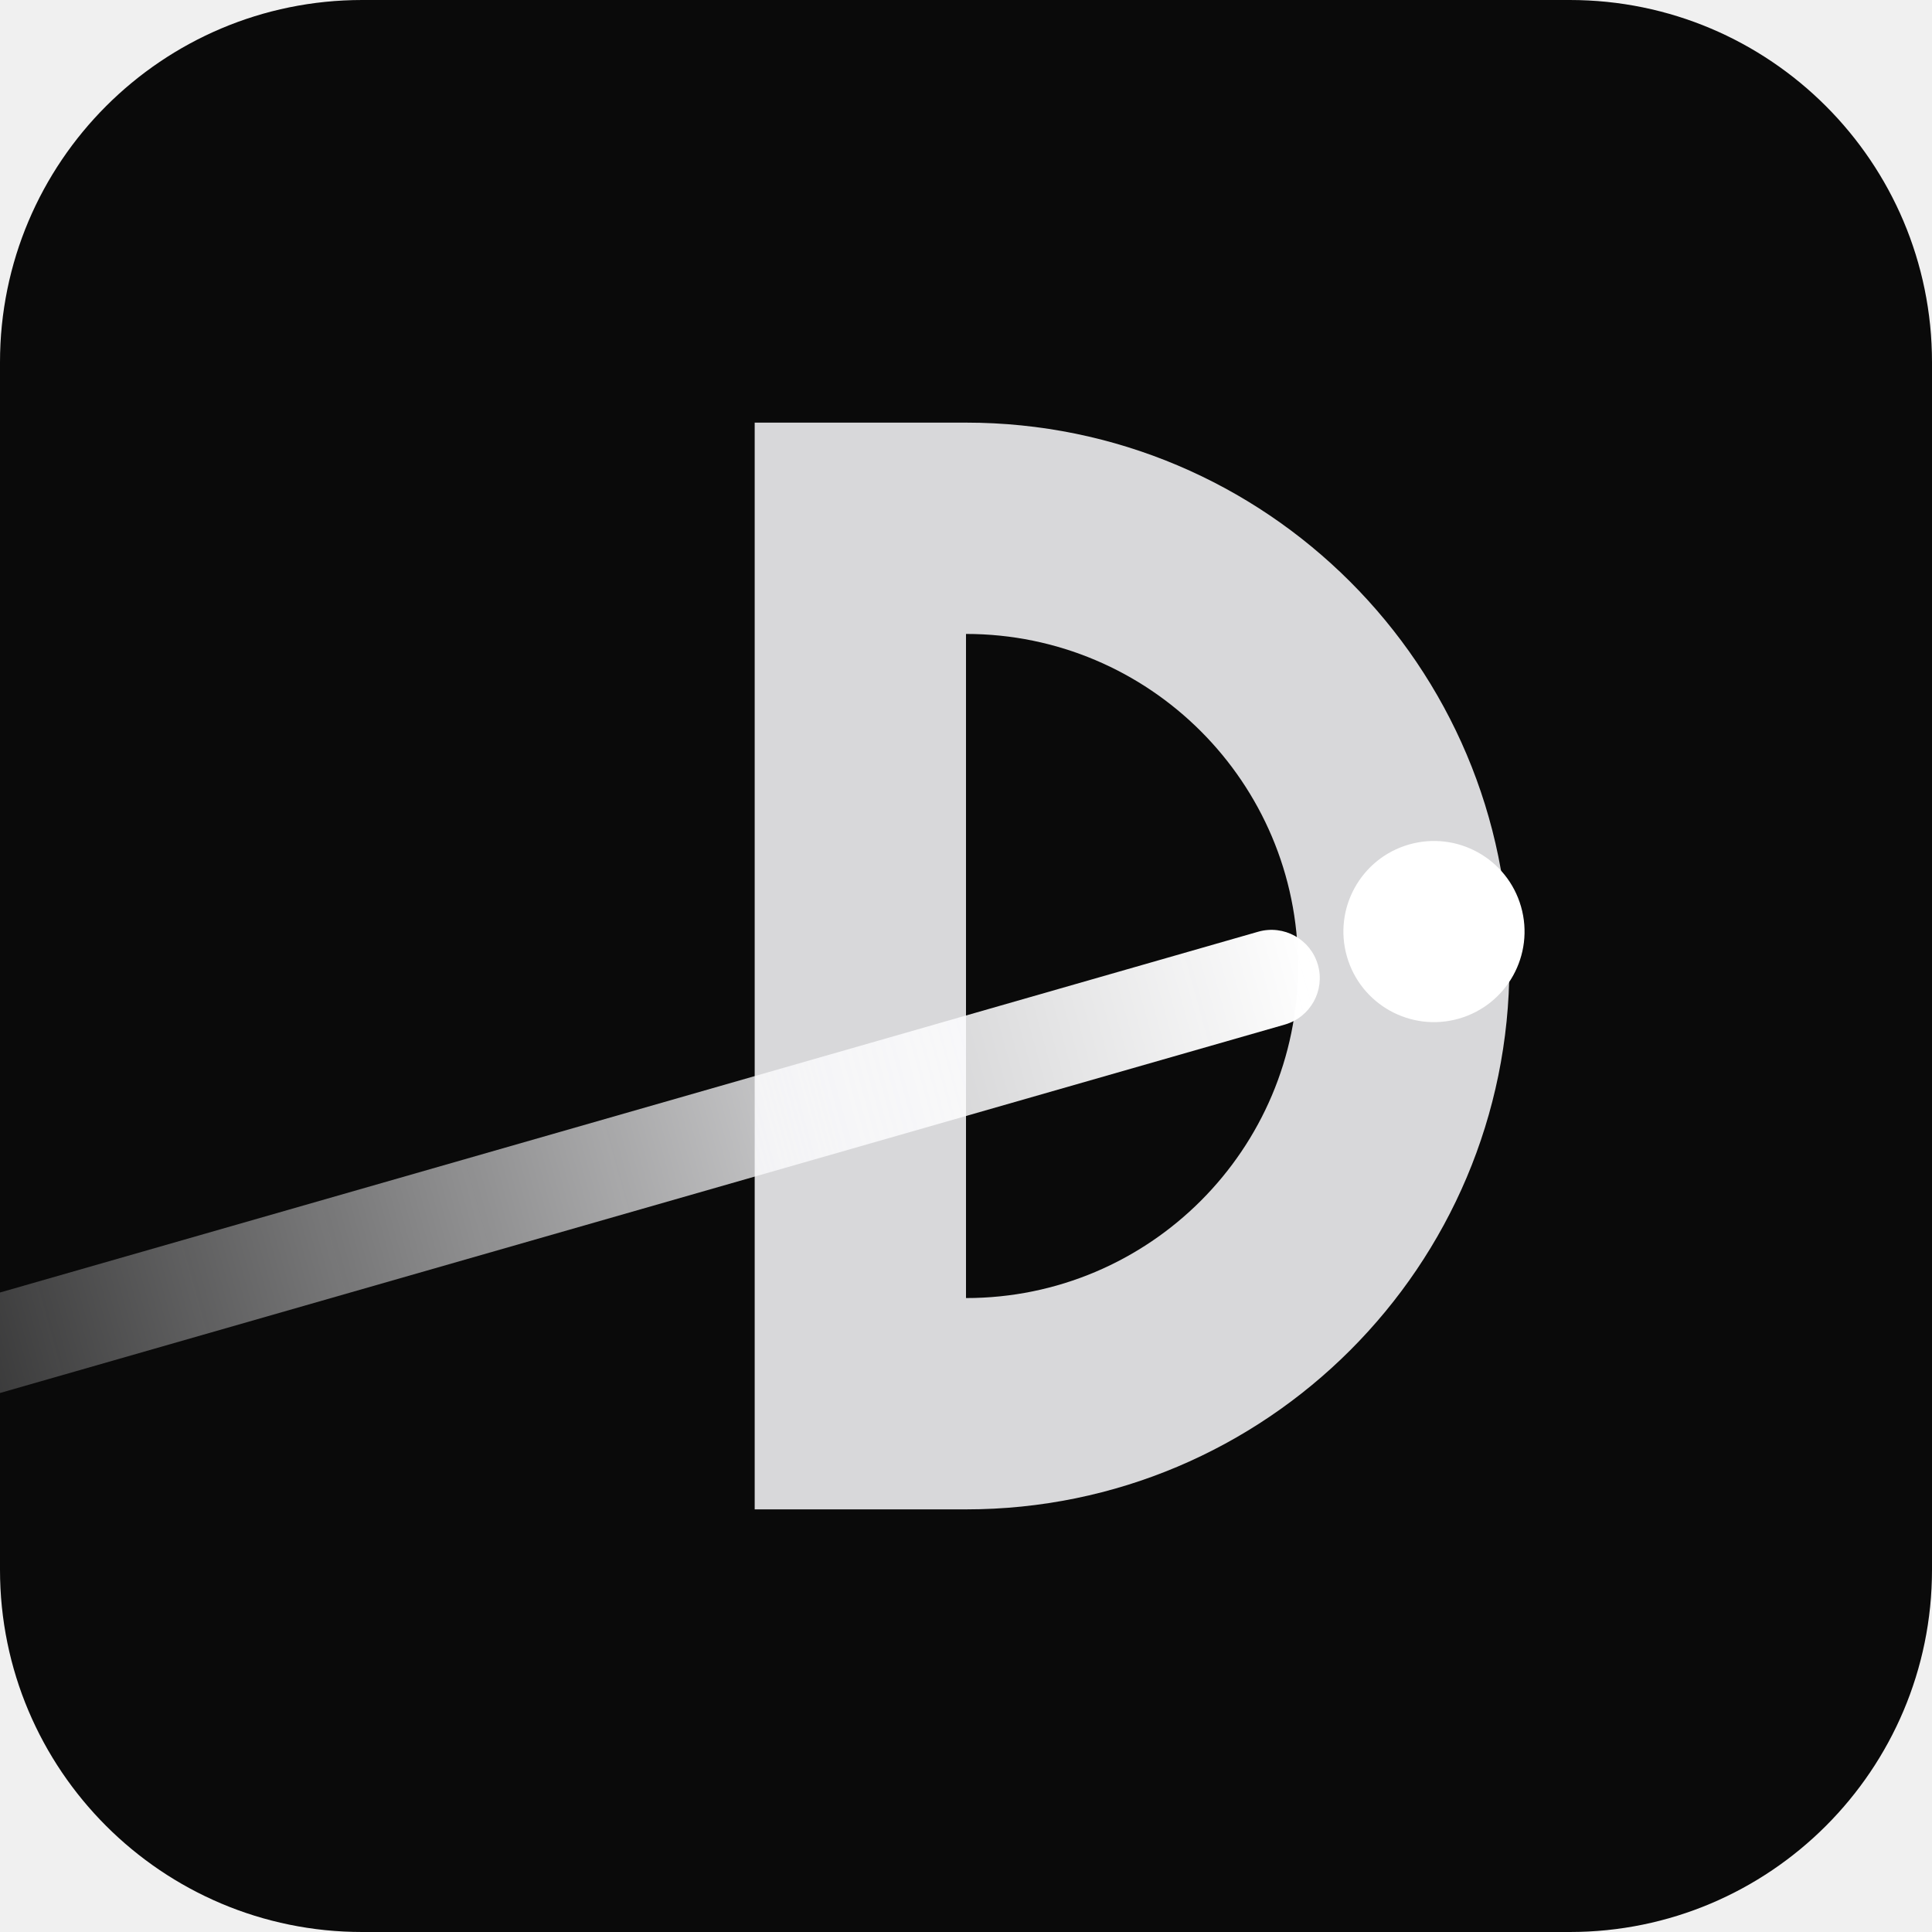
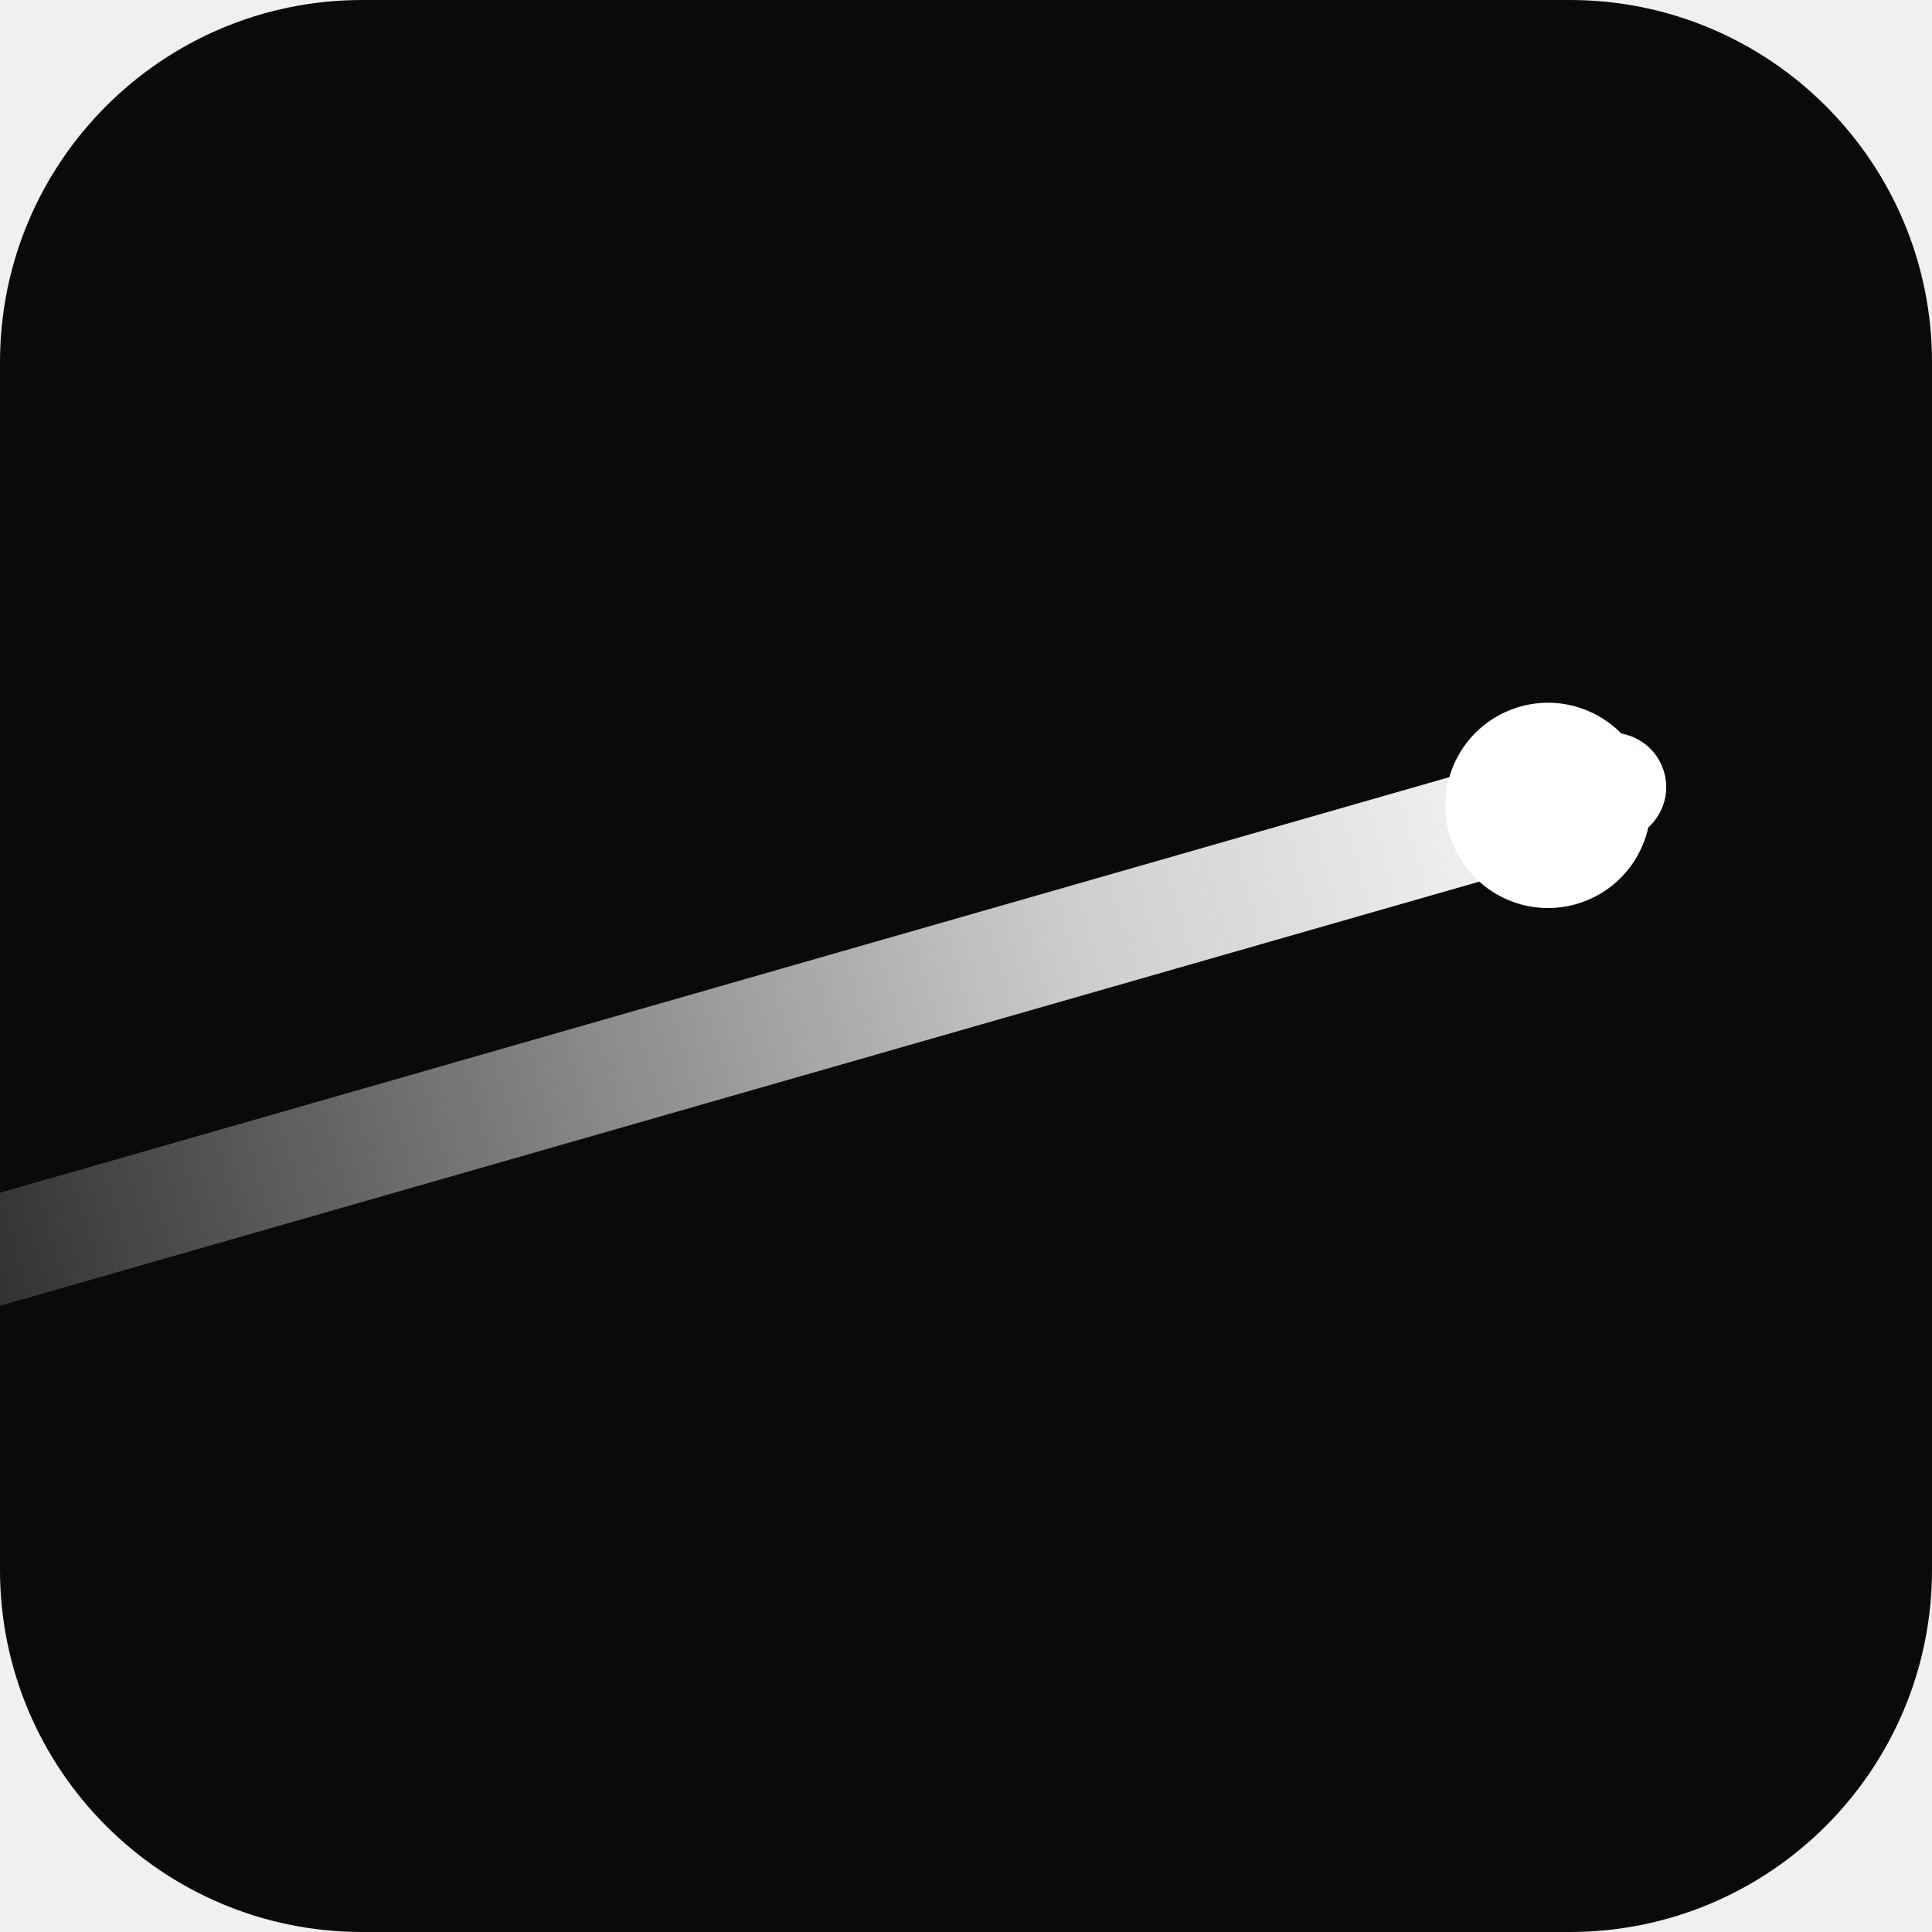
<svg xmlns="http://www.w3.org/2000/svg" viewBox="0 0 32 32">
  <rect width="32" height="32" rx="6" fill="#0a0a0a" />
  <defs>
-     <clipPath id="d-bowl">
-       <rect x="16" y="0" width="16" height="32" />
-     </clipPath>
    <linearGradient id="comet-trail" x1="0" y1="0" x2="1" y2="0">
      <stop offset="0" stop-color="#fdfdff" stop-opacity="0" />
      <stop offset="0.7" stop-color="#fdfdff" stop-opacity="0.8" />
      <stop offset="1" stop-color="#ffffff" stop-opacity="1" />
    </linearGradient>
  </defs>
-   <path d="M16,7 a9,9 0 1,0 0,18 a9,9 0 1,0 0,-18 Z M16,10.5 a5.5,5.5 0 1,0 0,11 a5.5,5.5 0 1,0 0,-11 Z" fill="#fdfdff" fill-rule="evenodd" clip-path="url(#d-bowl)" opacity="0.85" />
-   <rect x="12.5" y="7" width="3.5" height="18" fill="#fdfdff" opacity="0.85" />
-   <g transform="rotate(-16 19 17)">
-     <rect x="-6" y="16" width="28" height="1.6" rx="0.8" fill="url(#comet-trail)" />
-     <circle cx="24" cy="16.8" r="1.5" fill="#ffffff" />
+   <g transform="rotate(-16 16 16)">
+     <rect x="-6" y="15.2" width="34" height="1.8" rx="0.9" fill="url(#comet-trail)" />
+     <circle cx="26" cy="16.1" r="1.7" fill="#ffffff" />
  </g>
</svg>
